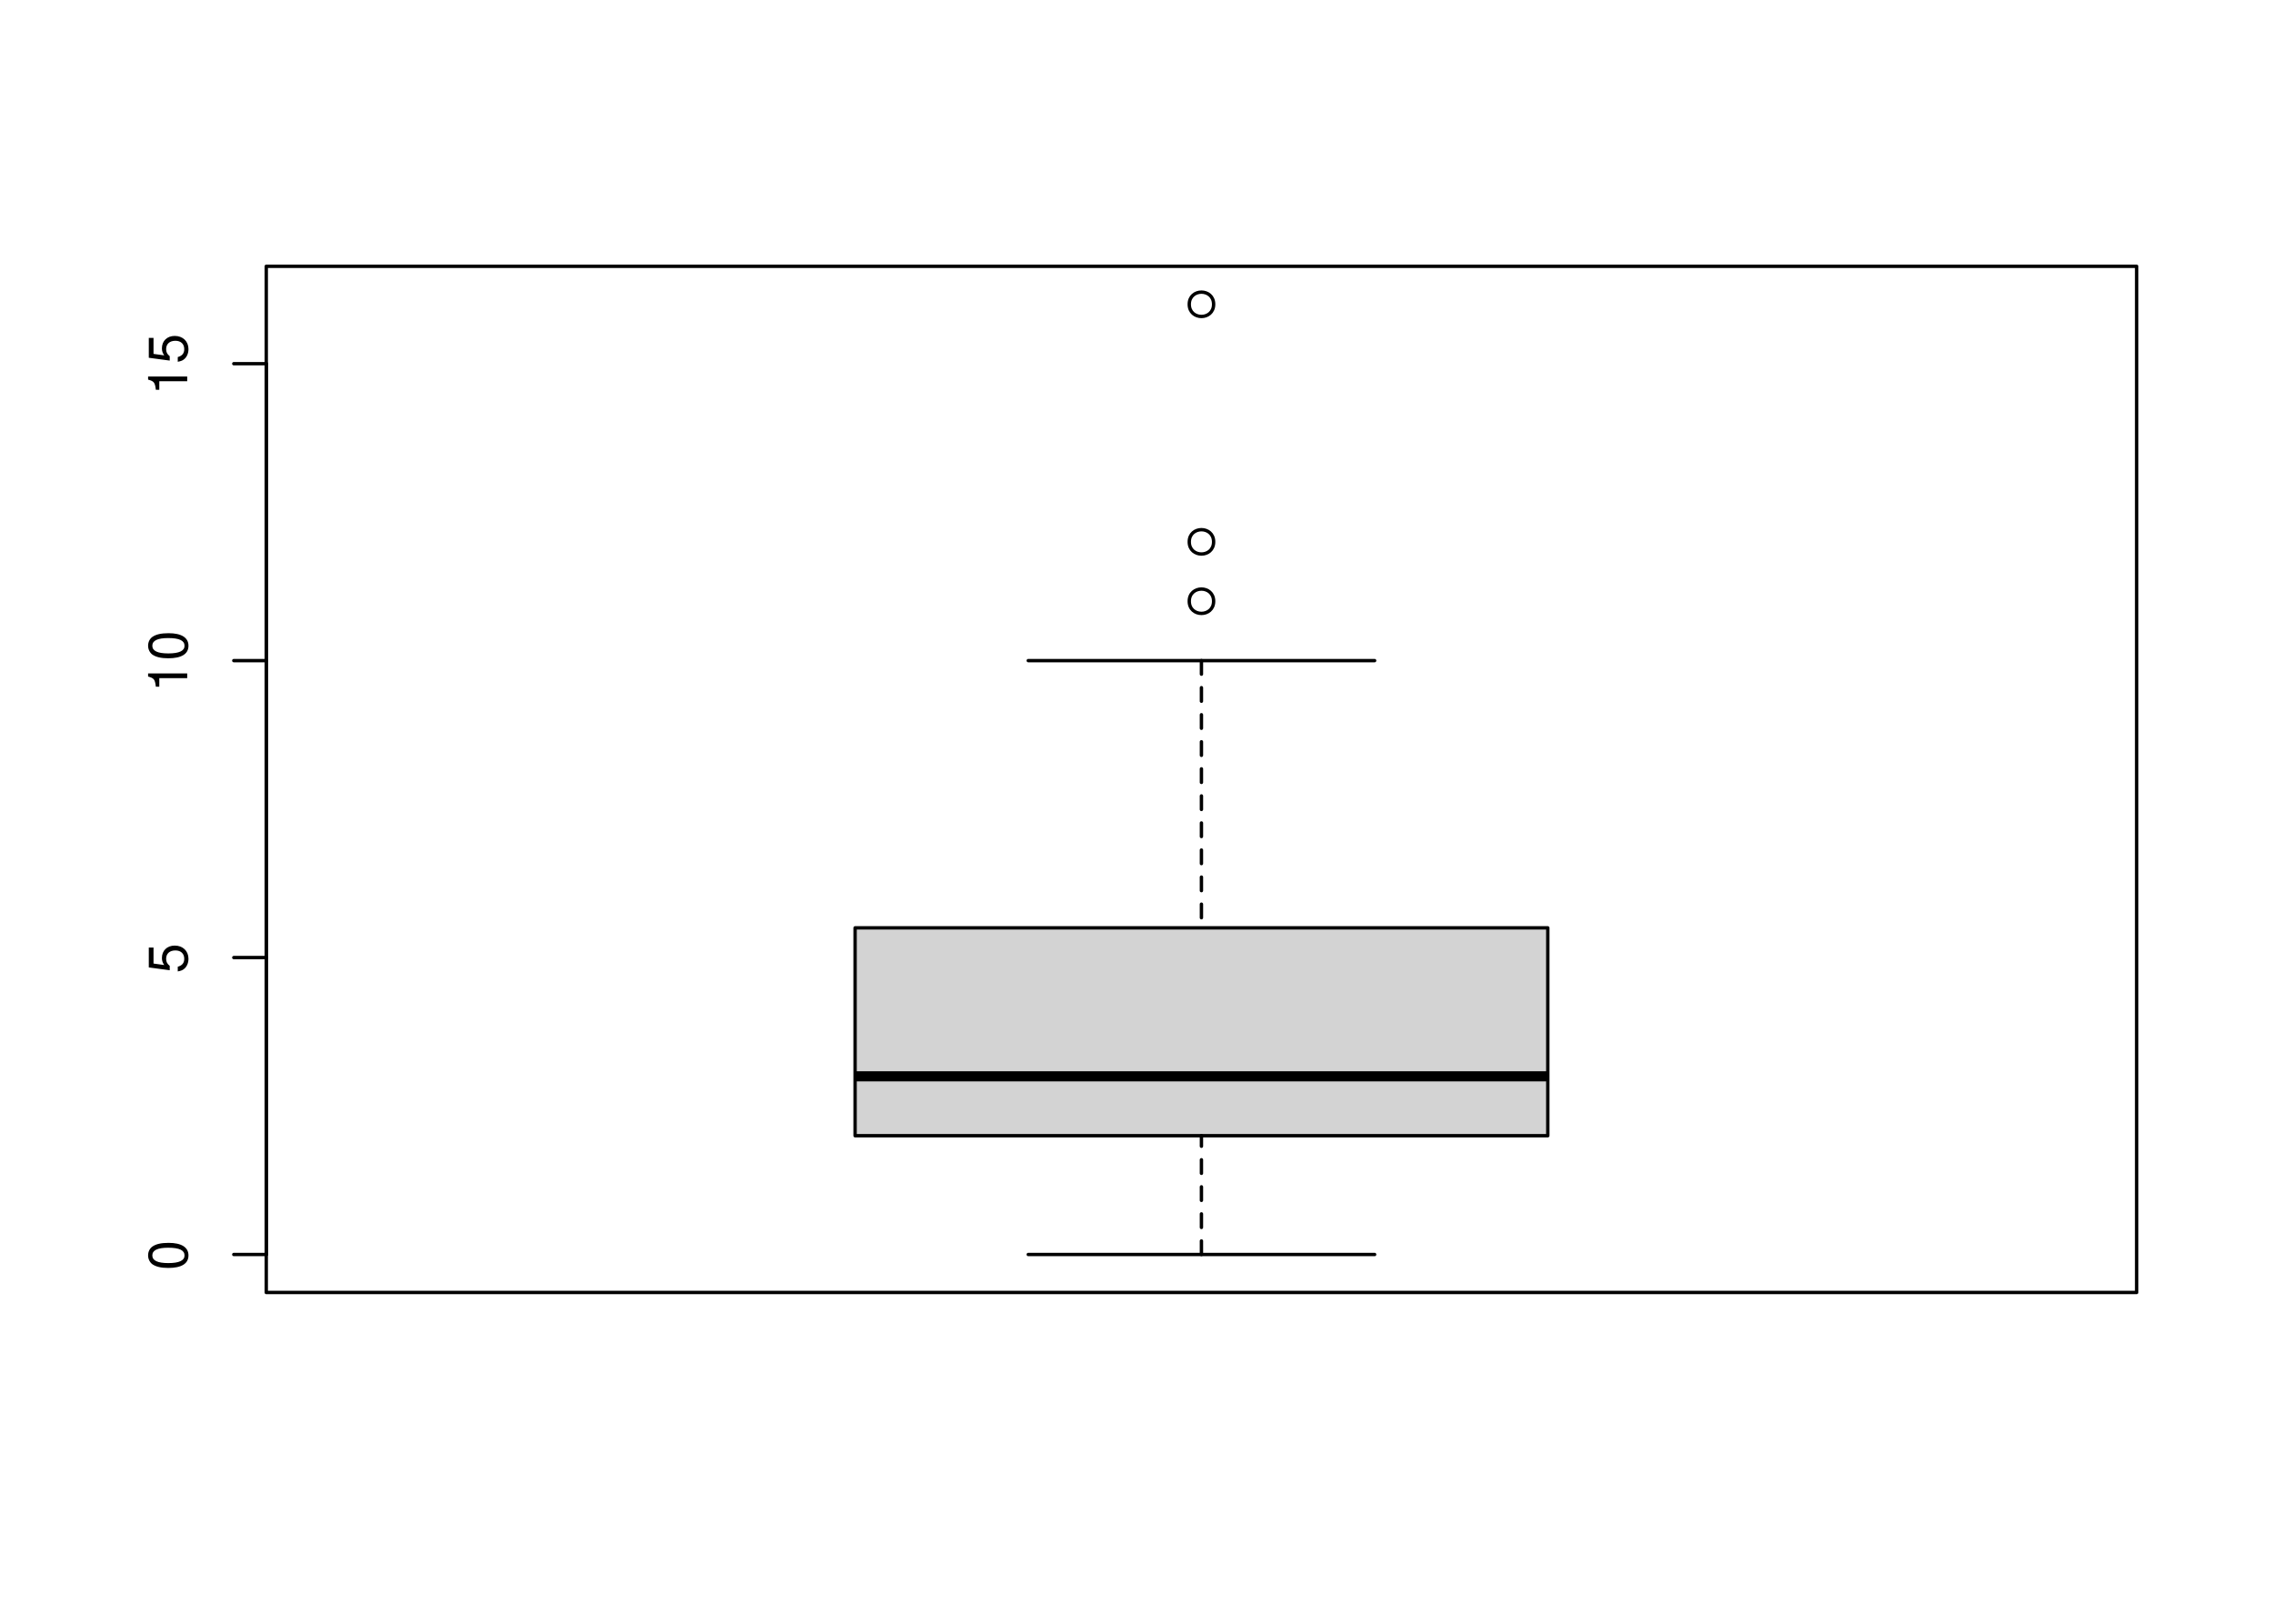
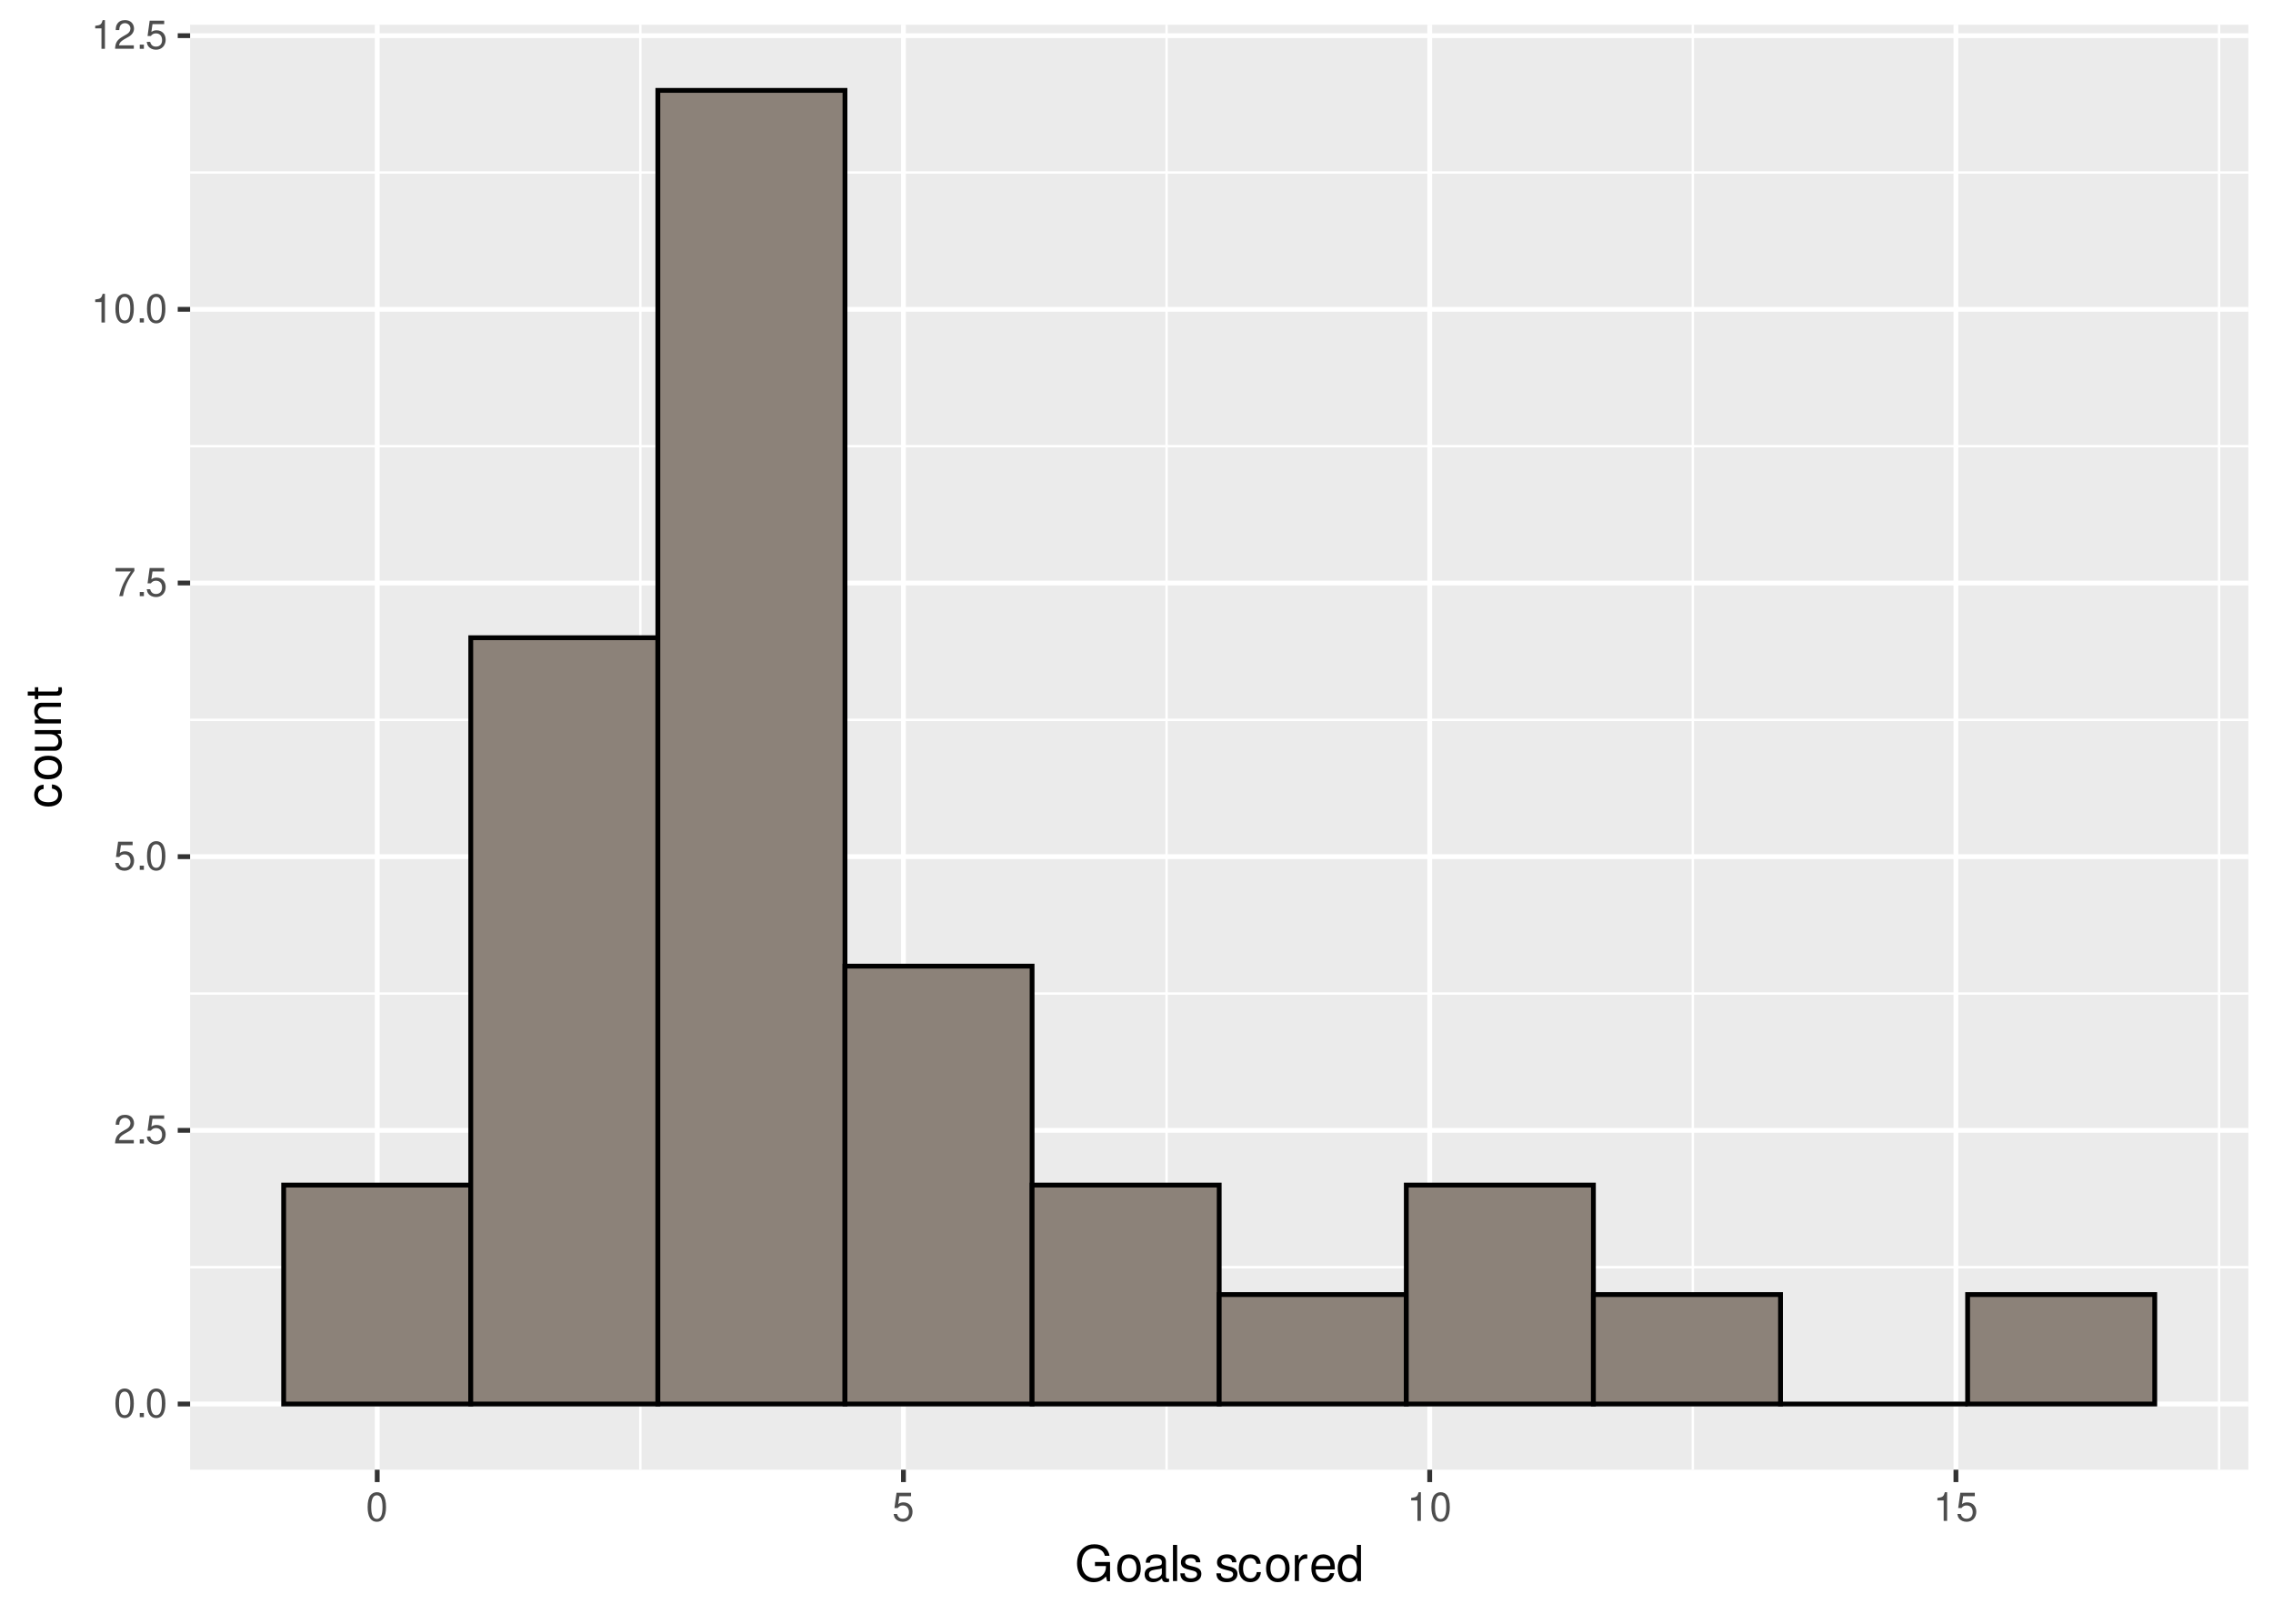
<svg xmlns="http://www.w3.org/2000/svg" xmlns:xlink="http://www.w3.org/1999/xlink" width="504pt" height="360pt" viewBox="0 0 504 360" version="1.1">
  <defs>
    <g>
      <symbol overflow="visible" id="glyph0-0">
        <path style="stroke:none;" d="" />
      </symbol>
      <symbol overflow="visible" id="glyph0-1">
-         <path style="stroke:none;" d="M -8.672 -3.297 C -8.672 -2.516 -8.312 -1.781 -7.734 -1.344 C -6.953 -0.797 -5.812 -0.516 -4.203 -0.516 C -1.266 -0.516 0.281 -1.469 0.281 -3.297 C 0.281 -5.094 -1.266 -6.078 -4.125 -6.078 C -5.812 -6.078 -6.938 -5.812 -7.734 -5.25 C -8.328 -4.812 -8.672 -4.109 -8.672 -3.297 Z M -7.734 -3.297 C -7.734 -4.438 -6.578 -5 -4.219 -5 C -1.75 -5 -0.594 -4.453 -0.594 -3.281 C -0.594 -2.156 -1.797 -1.594 -4.188 -1.594 C -6.578 -1.594 -7.734 -2.156 -7.734 -3.297 Z M -7.734 -3.297 " />
+         <path style="stroke:none;" d="M 2.422 -6.359 C 1.844 -6.359 1.312 -6.094 0.984 -5.672 C 0.578 -5.109 0.375 -4.25 0.375 -3.078 C 0.375 -0.938 1.078 0.203 2.422 0.203 C 3.734 0.203 4.453 -0.938 4.453 -3.031 C 4.453 -4.25 4.266 -5.078 3.859 -5.672 C 3.531 -6.109 3.016 -6.359 2.422 -6.359 Z M 2.422 -5.672 C 3.25 -5.672 3.672 -4.828 3.672 -3.094 C 3.672 -1.281 3.266 -0.438 2.406 -0.438 C 1.578 -0.438 1.172 -1.312 1.172 -3.062 C 1.172 -4.828 1.578 -5.672 2.422 -5.672 Z M 2.422 -5.672 " />
      </symbol>
      <symbol overflow="visible" id="glyph0-2">
-         <path style="stroke:none;" d="M -8.516 -5.719 L -8.516 -1.312 L -3.875 -0.688 L -3.875 -1.656 C -4.469 -2.141 -4.672 -2.562 -4.672 -3.234 C -4.672 -4.375 -3.891 -5.078 -2.625 -5.078 C -1.406 -5.078 -0.656 -4.375 -0.656 -3.219 C -0.656 -2.297 -1.125 -1.734 -2.094 -1.469 L -2.094 -0.422 C -1.391 -0.562 -1.062 -0.688 -0.75 -0.938 C -0.094 -1.422 0.281 -2.281 0.281 -3.234 C 0.281 -4.953 -0.969 -6.156 -2.766 -6.156 C -4.453 -6.156 -5.609 -5.047 -5.609 -3.406 C -5.609 -2.812 -5.453 -2.328 -5.094 -1.844 L -7.469 -2.172 L -7.469 -5.719 Z M -8.516 -5.719 " />
+         <path style="stroke:none;" d="M 1.688 -0.922 L 0.766 -0.922 L 0.766 0 L 1.688 0 Z M 1.688 -0.922 " />
      </symbol>
      <symbol overflow="visible" id="glyph0-3">
-         <path style="stroke:none;" d="M -6.188 -3.109 L 0 -3.109 L 0 -4.156 L -8.672 -4.156 L -8.672 -3.469 C -7.344 -3.094 -7.156 -2.859 -6.953 -1.219 L -6.188 -1.219 Z M -6.188 -3.109 " />
-       </symbol>
-     </g>
+         <path style="stroke:none;" d="M 4.453 -0.766 L 1.172 -0.766 C 1.25 -1.297 1.531 -1.625 2.297 -2.094 L 3.172 -2.594 C 4.047 -3.062 4.5 -3.719 4.5 -4.5 C 4.5 -5.031 4.281 -5.531 3.922 -5.875 C 3.547 -6.203 3.094 -6.359 2.5 -6.359 C 1.703 -6.359 1.125 -6.078 0.781 -5.531 C 0.547 -5.203 0.453 -4.797 0.438 -4.156 L 1.219 -4.156 C 1.234 -4.594 1.297 -4.844 1.406 -5.062 C 1.594 -5.438 2 -5.688 2.469 -5.688 C 3.172 -5.688 3.703 -5.172 3.703 -4.484 C 3.703 -3.969 3.406 -3.531 2.859 -3.219 L 2.047 -2.75 C 0.75 -2 0.375 -1.406 0.297 -0.016 L 4.453 -0.016 Z M 4.453 -0.766 " />
+       </symbol>
+       <symbol overflow="visible" id="glyph0-4">
+         <path style="stroke:none;" d="M 4.188 -6.234 L 0.969 -6.234 L 0.5 -2.844 L 1.219 -2.844 C 1.578 -3.266 1.875 -3.422 2.359 -3.422 C 3.203 -3.422 3.719 -2.844 3.719 -1.922 C 3.719 -1.031 3.203 -0.484 2.359 -0.484 C 1.688 -0.484 1.266 -0.828 1.078 -1.531 L 0.312 -1.531 C 0.406 -1.016 0.5 -0.781 0.688 -0.547 C 1.031 -0.078 1.672 0.203 2.375 0.203 C 3.641 0.203 4.516 -0.719 4.516 -2.031 C 4.516 -3.266 3.688 -4.109 2.5 -4.109 C 2.062 -4.109 1.703 -4 1.344 -3.734 L 1.594 -5.469 L 4.188 -5.469 Z M 4.188 -6.234 " />
+       </symbol>
+       <symbol overflow="visible" id="glyph0-5">
+         <path style="stroke:none;" d="M 4.578 -6.234 L 0.406 -6.234 L 0.406 -5.469 L 3.781 -5.469 C 2.281 -3.359 1.688 -2.047 1.219 0 L 2.047 0 C 2.391 -2 3.172 -3.719 4.578 -5.594 Z M 4.578 -6.234 " />
+       </symbol>
+       <symbol overflow="visible" id="glyph0-6">
+         <path style="stroke:none;" d="M 2.281 -4.531 L 2.281 0 L 3.047 0 L 3.047 -6.359 L 2.547 -6.359 C 2.266 -5.391 2.094 -5.25 0.891 -5.094 L 0.891 -4.531 Z M 2.281 -4.531 " />
+       </symbol>
+       <symbol overflow="visible" id="glyph1-0">
+         <path style="stroke:none;" d="" />
+       </symbol>
+       <symbol overflow="visible" id="glyph1-1">
+         <path style="stroke:none;" d="M 7.797 -4.234 L 4.453 -4.234 L 4.453 -3.328 L 6.891 -3.328 L 6.891 -3.109 C 6.891 -1.688 5.844 -0.656 4.375 -0.656 C 3.562 -0.656 2.828 -0.953 2.359 -1.469 C 1.828 -2.031 1.5 -2.984 1.5 -3.984 C 1.5 -5.953 2.625 -7.25 4.328 -7.25 C 5.547 -7.25 6.422 -6.625 6.641 -5.594 L 7.688 -5.594 C 7.406 -7.219 6.172 -8.156 4.328 -8.156 C 3.359 -8.156 2.562 -7.891 1.938 -7.375 C 1 -6.609 0.484 -5.375 0.484 -3.922 C 0.484 -1.469 1.984 0.25 4.156 0.25 C 5.25 0.25 6.109 -0.156 6.891 -1.016 L 7.156 0.047 L 7.797 0.047 Z M 7.797 -4.234 " />
+       </symbol>
+       <symbol overflow="visible" id="glyph1-2">
+         <path style="stroke:none;" d="M 2.984 -5.922 C 1.359 -5.922 0.391 -4.781 0.391 -2.844 C 0.391 -0.891 1.359 0.25 3 0.25 C 4.625 0.25 5.609 -0.906 5.609 -2.797 C 5.609 -4.797 4.656 -5.922 2.984 -5.922 Z M 3 -5.078 C 4.031 -5.078 4.656 -4.234 4.656 -2.812 C 4.656 -1.438 4.016 -0.594 3 -0.594 C 1.984 -0.594 1.359 -1.438 1.359 -2.844 C 1.359 -4.234 1.984 -5.078 3 -5.078 Z M 3 -5.078 " />
+       </symbol>
+       <symbol overflow="visible" id="glyph1-3">
+         <path style="stroke:none;" d="M 5.891 -0.531 C 5.781 -0.516 5.734 -0.516 5.688 -0.516 C 5.375 -0.516 5.188 -0.688 5.188 -0.969 L 5.188 -4.359 C 5.188 -5.375 4.438 -5.922 3.031 -5.922 C 2.172 -5.922 1.5 -5.688 1.109 -5.266 C 0.844 -4.969 0.734 -4.625 0.719 -4.062 L 1.641 -4.062 C 1.719 -4.766 2.141 -5.078 2.984 -5.078 C 3.828 -5.078 4.281 -4.781 4.281 -4.219 L 4.281 -3.984 C 4.266 -3.594 4.062 -3.438 3.328 -3.344 C 2.031 -3.172 1.828 -3.141 1.469 -2.984 C 0.797 -2.703 0.469 -2.203 0.469 -1.453 C 0.469 -0.406 1.188 0.25 2.359 0.25 C 3.078 0.25 3.656 0 4.312 -0.594 C 4.375 0 4.656 0.25 5.266 0.25 C 5.453 0.25 5.578 0.234 5.891 0.156 Z M 4.281 -1.812 C 4.281 -1.5 4.188 -1.312 3.922 -1.062 C 3.547 -0.719 3.094 -0.547 2.547 -0.547 C 1.844 -0.547 1.422 -0.891 1.422 -1.469 C 1.422 -2.078 1.812 -2.391 2.812 -2.531 C 3.781 -2.656 3.969 -2.703 4.281 -2.844 Z M 4.281 -1.812 " />
+       </symbol>
+       <symbol overflow="visible" id="glyph1-4">
+         <path style="stroke:none;" d="M 1.672 -8.016 L 0.75 -8.016 L 0.75 0 L 1.672 0 Z M 1.672 -8.016 " />
+       </symbol>
+       <symbol overflow="visible" id="glyph1-5">
+         <path style="stroke:none;" d="M 4.812 -4.156 C 4.812 -5.297 4.062 -5.922 2.734 -5.922 C 1.391 -5.922 0.516 -5.234 0.516 -4.172 C 0.516 -3.266 0.984 -2.844 2.344 -2.516 L 3.203 -2.297 C 3.844 -2.141 4.094 -1.906 4.094 -1.5 C 4.094 -0.953 3.547 -0.594 2.75 -0.594 C 2.25 -0.594 1.844 -0.734 1.609 -0.984 C 1.469 -1.141 1.391 -1.312 1.344 -1.719 L 0.375 -1.719 C 0.422 -0.391 1.172 0.25 2.672 0.25 C 4.125 0.25 5.047 -0.469 5.047 -1.578 C 5.047 -2.438 4.562 -2.906 3.422 -3.172 L 2.547 -3.391 C 1.797 -3.562 1.469 -3.812 1.469 -4.219 C 1.469 -4.75 1.953 -5.078 2.688 -5.078 C 3.438 -5.078 3.828 -4.766 3.844 -4.156 Z M 4.812 -4.156 " />
+       </symbol>
+       <symbol overflow="visible" id="glyph1-6">
+         <path style="stroke:none;" d="" />
+       </symbol>
+       <symbol overflow="visible" id="glyph1-7">
+         <path style="stroke:none;" d="M 5.188 -3.828 C 5.141 -4.391 5.016 -4.75 4.797 -5.078 C 4.406 -5.609 3.703 -5.922 2.906 -5.922 C 1.344 -5.922 0.344 -4.703 0.344 -2.781 C 0.344 -0.922 1.328 0.25 2.891 0.25 C 4.266 0.25 5.141 -0.578 5.25 -1.984 L 4.328 -1.984 C 4.172 -1.062 3.703 -0.594 2.922 -0.594 C 1.906 -0.594 1.297 -1.422 1.297 -2.781 C 1.297 -4.219 1.891 -5.078 2.891 -5.078 C 3.656 -5.078 4.141 -4.625 4.25 -3.828 Z M 5.188 -3.828 " />
+       </symbol>
+       <symbol overflow="visible" id="glyph1-8">
+         <path style="stroke:none;" d="M 0.766 -5.766 L 0.766 0 L 1.688 0 L 1.688 -2.984 C 1.688 -4.375 2.266 -5 3.531 -4.969 L 3.531 -5.891 C 3.375 -5.922 3.281 -5.922 3.172 -5.922 C 2.578 -5.922 2.141 -5.578 1.609 -4.719 L 1.609 -5.766 Z M 0.766 -5.766 " />
+       </symbol>
+       <symbol overflow="visible" id="glyph1-9">
+         <path style="stroke:none;" d="M 5.641 -2.578 C 5.641 -3.453 5.578 -3.984 5.406 -4.406 C 5.031 -5.359 4.156 -5.922 3.078 -5.922 C 1.469 -5.922 0.438 -4.703 0.438 -2.812 C 0.438 -0.906 1.438 0.25 3.062 0.25 C 4.375 0.25 5.297 -0.5 5.516 -1.75 L 4.594 -1.75 C 4.344 -0.984 3.828 -0.594 3.094 -0.594 C 2.516 -0.594 2.016 -0.859 1.703 -1.344 C 1.484 -1.672 1.406 -2 1.391 -2.578 Z M 1.422 -3.328 C 1.5 -4.391 2.141 -5.078 3.062 -5.078 C 4 -5.078 4.656 -4.359 4.656 -3.328 Z M 1.422 -3.328 " />
+       </symbol>
+       <symbol overflow="visible" id="glyph1-10">
+         <path style="stroke:none;" d="M 5.438 -8.016 L 4.531 -8.016 L 4.531 -5.031 C 4.141 -5.625 3.531 -5.922 2.766 -5.922 C 1.266 -5.922 0.281 -4.734 0.281 -2.891 C 0.281 -0.953 1.234 0.25 2.797 0.25 C 3.594 0.25 4.141 -0.047 4.625 -0.766 L 4.625 0 L 5.438 0 Z M 2.922 -5.078 C 3.906 -5.078 4.531 -4.203 4.531 -2.812 C 4.531 -1.484 3.891 -0.609 2.922 -0.609 C 1.906 -0.609 1.25 -1.5 1.25 -2.844 C 1.25 -4.188 1.906 -5.078 2.922 -5.078 Z M 2.922 -5.078 " />
+       </symbol>
+       <symbol overflow="visible" id="glyph2-0">
+         <path style="stroke:none;" d="" />
+       </symbol>
+       <symbol overflow="visible" id="glyph2-1">
+         <path style="stroke:none;" d="M -3.828 -5.188 C -4.391 -5.141 -4.75 -5.016 -5.078 -4.797 C -5.609 -4.406 -5.922 -3.703 -5.922 -2.906 C -5.922 -1.344 -4.703 -0.344 -2.781 -0.344 C -0.922 -0.344 0.25 -1.328 0.25 -2.891 C 0.25 -4.266 -0.578 -5.141 -1.984 -5.25 L -1.984 -4.328 C -1.062 -4.172 -0.594 -3.703 -0.594 -2.922 C -0.594 -1.906 -1.422 -1.297 -2.781 -1.297 C -4.219 -1.297 -5.078 -1.891 -5.078 -2.891 C -5.078 -3.656 -4.625 -4.141 -3.828 -4.25 Z M -3.828 -5.188 " />
+       </symbol>
+       <symbol overflow="visible" id="glyph2-2">
+         <path style="stroke:none;" d="M -5.922 -2.984 C -5.922 -1.359 -4.781 -0.391 -2.844 -0.391 C -0.891 -0.391 0.25 -1.359 0.25 -3 C 0.25 -4.625 -0.906 -5.609 -2.797 -5.609 C -4.797 -5.609 -5.922 -4.656 -5.922 -2.984 Z M -5.078 -3 C -5.078 -4.031 -4.234 -4.656 -2.812 -4.656 C -1.438 -4.656 -0.594 -4.016 -0.594 -3 C -0.594 -1.984 -1.438 -1.359 -2.844 -1.359 C -4.234 -1.359 -5.078 -1.984 -5.078 -3 Z M -5.078 -3 " />
+       </symbol>
+       <symbol overflow="visible" id="glyph2-3">
+         <path style="stroke:none;" d="M 0 -5.297 L -5.766 -5.297 L -5.766 -4.391 L -2.5 -4.391 C -1.312 -4.391 -0.547 -3.766 -0.547 -2.812 C -0.547 -2.094 -0.984 -1.625 -1.688 -1.625 L -5.766 -1.625 L -5.766 -0.719 L -1.312 -0.719 C -0.359 -0.719 0.25 -1.438 0.25 -2.547 C 0.25 -3.406 -0.047 -3.938 -0.797 -4.484 L 0 -4.484 Z M 0 -5.297 " />
+       </symbol>
+       <symbol overflow="visible" id="glyph2-4">
+         <path style="stroke:none;" d="M -5.766 -0.766 L 0 -0.766 L 0 -1.688 L -3.172 -1.688 C -4.359 -1.688 -5.125 -2.312 -5.125 -3.25 C -5.125 -3.984 -4.688 -4.438 -4 -4.438 L 0 -4.438 L 0 -5.359 L -4.359 -5.359 C -5.312 -5.359 -5.922 -4.641 -5.922 -3.531 C -5.922 -2.672 -5.594 -2.125 -4.797 -1.609 L -5.766 -1.609 Z M -5.766 -0.766 " />
+       </symbol>
+       <symbol overflow="visible" id="glyph2-5">
+         <path style="stroke:none;" d="M -5.766 -2.797 L -5.766 -1.844 L -7.344 -1.844 L -7.344 -0.938 L -5.766 -0.938 L -5.766 -0.156 L -5.016 -0.156 L -5.016 -0.938 L -0.656 -0.938 C -0.062 -0.938 0.25 -1.328 0.25 -2.047 C 0.25 -2.281 0.234 -2.484 0.172 -2.797 L -0.594 -2.797 C -0.562 -2.656 -0.547 -2.547 -0.547 -2.359 C -0.547 -1.953 -0.656 -1.844 -1.062 -1.844 L -5.016 -1.844 L -5.016 -2.797 Z M -5.766 -2.797 " />
+       </symbol>
+     </g>
+     <clipPath id="clip1">
+       <path d="M 42.152 5.48 L 498.523 5.48 L 498.523 325.852 L 42.152 325.852 Z M 42.152 5.48 " />
+     </clipPath>
+     <clipPath id="clip2">
+       <path d="M 42.152 280 L 498.523 280 L 498.523 282 L 42.152 282 Z M 42.152 280 " />
+     </clipPath>
+     <clipPath id="clip3">
+       <path d="M 42.152 220 L 498.523 220 L 498.523 221 L 42.152 221 Z M 42.152 220 " />
+     </clipPath>
+     <clipPath id="clip4">
+       <path d="M 42.152 159 L 498.523 159 L 498.523 160 L 42.152 160 Z M 42.152 159 " />
+     </clipPath>
+     <clipPath id="clip5">
+       <path d="M 42.152 98 L 498.523 98 L 498.523 100 L 42.152 100 Z M 42.152 98 " />
+     </clipPath>
+     <clipPath id="clip6">
+       <path d="M 42.152 37 L 498.523 37 L 498.523 39 L 42.152 39 Z M 42.152 37 " />
+     </clipPath>
+     <clipPath id="clip7">
+       <path d="M 141 5.48 L 143 5.48 L 143 325.852 L 141 325.852 Z M 141 5.48 " />
+     </clipPath>
+     <clipPath id="clip8">
+       <path d="M 258 5.48 L 259 5.48 L 259 325.852 L 258 325.852 Z M 258 5.48 " />
+     </clipPath>
+     <clipPath id="clip9">
+       <path d="M 375 5.48 L 376 5.48 L 376 325.852 L 375 325.852 Z M 375 5.48 " />
+     </clipPath>
+     <clipPath id="clip10">
+       <path d="M 491 5.48 L 493 5.48 L 493 325.852 L 491 325.852 Z M 491 5.48 " />
+     </clipPath>
+     <clipPath id="clip11">
+       <path d="M 42.152 310 L 498.523 310 L 498.523 312 L 42.152 312 Z M 42.152 310 " />
+     </clipPath>
+     <clipPath id="clip12">
+       <path d="M 42.152 250 L 498.523 250 L 498.523 252 L 42.152 252 Z M 42.152 250 " />
+     </clipPath>
+     <clipPath id="clip13">
+       <path d="M 42.152 189 L 498.523 189 L 498.523 191 L 42.152 191 Z M 42.152 189 " />
+     </clipPath>
+     <clipPath id="clip14">
+       <path d="M 42.152 128 L 498.523 128 L 498.523 130 L 42.152 130 Z M 42.152 128 " />
+     </clipPath>
+     <clipPath id="clip15">
+       <path d="M 42.152 68 L 498.523 68 L 498.523 70 L 42.152 70 Z M 42.152 68 " />
+     </clipPath>
+     <clipPath id="clip16">
+       <path d="M 42.152 7 L 498.523 7 L 498.523 9 L 42.152 9 Z M 42.152 7 " />
+     </clipPath>
+     <clipPath id="clip17">
+       <path d="M 83 5.48 L 85 5.48 L 85 325.852 L 83 325.852 Z M 83 5.48 " />
+     </clipPath>
+     <clipPath id="clip18">
+       <path d="M 199 5.48 L 201 5.48 L 201 325.852 L 199 325.852 Z M 199 5.48 " />
+     </clipPath>
+     <clipPath id="clip19">
+       <path d="M 316 5.48 L 318 5.48 L 318 325.852 L 316 325.852 Z M 316 5.48 " />
+     </clipPath>
+     <clipPath id="clip20">
+       <path d="M 433 5.48 L 435 5.48 L 435 325.852 L 433 325.852 Z M 433 5.48 " />
+     </clipPath>
  </defs>
-   <g id="surface200">
+   <g id="surface195">
    <rect x="0" y="0" width="504" height="360" style="fill:rgb(100%,100%,100%);fill-opacity:1;stroke:none;" />
-     <path style=" stroke:none;fill-rule:nonzero;fill:rgb(82.745%,82.745%,82.745%);fill-opacity:1;" d="M 189.602 251.801 L 343.199 251.801 L 343.199 205.715 L 189.602 205.715 Z M 189.602 251.801 " />
-     <path style="fill:none;stroke-width:2.25;stroke-linecap:butt;stroke-linejoin:round;stroke:rgb(0%,0%,0%);stroke-opacity:1;stroke-miterlimit:10;" d="M 189.602 238.633 L 343.199 238.633 " />
-     <path style="fill:none;stroke-width:0.75;stroke-linecap:round;stroke-linejoin:round;stroke:rgb(0%,0%,0%);stroke-opacity:1;stroke-dasharray:3,3;stroke-miterlimit:10;" d="M 266.398 278.133 L 266.398 251.801 " />
-     <path style="fill:none;stroke-width:0.75;stroke-linecap:round;stroke-linejoin:round;stroke:rgb(0%,0%,0%);stroke-opacity:1;stroke-dasharray:3,3;stroke-miterlimit:10;" d="M 266.398 146.465 L 266.398 205.715 " />
-     <path style="fill:none;stroke-width:0.75;stroke-linecap:round;stroke-linejoin:round;stroke:rgb(0%,0%,0%);stroke-opacity:1;stroke-miterlimit:10;" d="M 228 278.133 L 304.801 278.133 " />
-     <path style="fill:none;stroke-width:0.75;stroke-linecap:round;stroke-linejoin:round;stroke:rgb(0%,0%,0%);stroke-opacity:1;stroke-miterlimit:10;" d="M 228 146.465 L 304.801 146.465 " />
-     <path style="fill:none;stroke-width:0.75;stroke-linecap:round;stroke-linejoin:round;stroke:rgb(0%,0%,0%);stroke-opacity:1;stroke-miterlimit:10;" d="M 189.602 251.801 L 343.199 251.801 L 343.199 205.715 L 189.602 205.715 L 189.602 251.801 " />
-     <path style="fill:none;stroke-width:0.75;stroke-linecap:round;stroke-linejoin:round;stroke:rgb(0%,0%,0%);stroke-opacity:1;stroke-miterlimit:10;" d="M 269.102 67.465 C 269.102 71.066 263.699 71.066 263.699 67.465 C 263.699 63.867 269.102 63.867 269.102 67.465 " />
-     <path style="fill:none;stroke-width:0.75;stroke-linecap:round;stroke-linejoin:round;stroke:rgb(0%,0%,0%);stroke-opacity:1;stroke-miterlimit:10;" d="M 269.102 120.133 C 269.102 123.734 263.699 123.734 263.699 120.133 C 263.699 116.535 269.102 116.535 269.102 120.133 " />
-     <path style="fill:none;stroke-width:0.75;stroke-linecap:round;stroke-linejoin:round;stroke:rgb(0%,0%,0%);stroke-opacity:1;stroke-miterlimit:10;" d="M 269.102 133.301 C 269.102 136.898 263.699 136.898 263.699 133.301 C 263.699 129.699 269.102 129.699 269.102 133.301 " />
-     <path style="fill:none;stroke-width:0.75;stroke-linecap:round;stroke-linejoin:round;stroke:rgb(0%,0%,0%);stroke-opacity:1;stroke-miterlimit:10;" d="M 59.039 278.133 L 59.039 80.633 " />
-     <path style="fill:none;stroke-width:0.75;stroke-linecap:round;stroke-linejoin:round;stroke:rgb(0%,0%,0%);stroke-opacity:1;stroke-miterlimit:10;" d="M 59.039 278.133 L 51.84 278.133 " />
-     <path style="fill:none;stroke-width:0.75;stroke-linecap:round;stroke-linejoin:round;stroke:rgb(0%,0%,0%);stroke-opacity:1;stroke-miterlimit:10;" d="M 59.039 212.301 L 51.84 212.301 " />
-     <path style="fill:none;stroke-width:0.75;stroke-linecap:round;stroke-linejoin:round;stroke:rgb(0%,0%,0%);stroke-opacity:1;stroke-miterlimit:10;" d="M 59.039 146.465 L 51.84 146.465 " />
-     <path style="fill:none;stroke-width:0.75;stroke-linecap:round;stroke-linejoin:round;stroke:rgb(0%,0%,0%);stroke-opacity:1;stroke-miterlimit:10;" d="M 59.039 80.633 L 51.84 80.633 " />
+     <rect x="0" y="0" width="504" height="360" style="fill:rgb(100%,100%,100%);fill-opacity:1;stroke:none;" />
+     <path style="fill:none;stroke-width:1.067;stroke-linecap:round;stroke-linejoin:round;stroke:rgb(100%,100%,100%);stroke-opacity:1;stroke-miterlimit:10;" d="M 0 360 L 504 360 L 504 0 L 0 0 Z M 0 360 " />
+     <g clip-path="url(#clip1)" clip-rule="nonzero">
+       <path style=" stroke:none;fill-rule:nonzero;fill:rgb(92.157%,92.157%,92.157%);fill-opacity:1;" d="M 42.152 325.848 L 498.523 325.848 L 498.523 5.477 L 42.152 5.477 Z M 42.152 325.848 " />
+     </g>
+     <g clip-path="url(#clip2)" clip-rule="nonzero">
+       <path style="fill:none;stroke-width:0.533;stroke-linecap:butt;stroke-linejoin:round;stroke:rgb(100%,100%,100%);stroke-opacity:1;stroke-miterlimit:10;" d="M 42.152 280.949 L 498.52 280.949 " />
+     </g>
+     <g clip-path="url(#clip3)" clip-rule="nonzero">
+       <path style="fill:none;stroke-width:0.533;stroke-linecap:butt;stroke-linejoin:round;stroke:rgb(100%,100%,100%);stroke-opacity:1;stroke-miterlimit:10;" d="M 42.152 220.273 L 498.52 220.273 " />
+     </g>
+     <g clip-path="url(#clip4)" clip-rule="nonzero">
+       <path style="fill:none;stroke-width:0.533;stroke-linecap:butt;stroke-linejoin:round;stroke:rgb(100%,100%,100%);stroke-opacity:1;stroke-miterlimit:10;" d="M 42.152 159.598 L 498.52 159.598 " />
+     </g>
+     <g clip-path="url(#clip5)" clip-rule="nonzero">
+       <path style="fill:none;stroke-width:0.533;stroke-linecap:butt;stroke-linejoin:round;stroke:rgb(100%,100%,100%);stroke-opacity:1;stroke-miterlimit:10;" d="M 42.152 98.922 L 498.52 98.922 " />
+     </g>
+     <g clip-path="url(#clip6)" clip-rule="nonzero">
+       <path style="fill:none;stroke-width:0.533;stroke-linecap:butt;stroke-linejoin:round;stroke:rgb(100%,100%,100%);stroke-opacity:1;stroke-miterlimit:10;" d="M 42.152 38.246 L 498.52 38.246 " />
+     </g>
+     <g clip-path="url(#clip7)" clip-rule="nonzero">
+       <path style="fill:none;stroke-width:0.533;stroke-linecap:butt;stroke-linejoin:round;stroke:rgb(100%,100%,100%);stroke-opacity:1;stroke-miterlimit:10;" d="M 141.98 325.848 L 141.98 5.48 " />
+     </g>
+     <g clip-path="url(#clip8)" clip-rule="nonzero">
+       <path style="fill:none;stroke-width:0.533;stroke-linecap:butt;stroke-linejoin:round;stroke:rgb(100%,100%,100%);stroke-opacity:1;stroke-miterlimit:10;" d="M 258.668 325.848 L 258.668 5.48 " />
+     </g>
+     <g clip-path="url(#clip9)" clip-rule="nonzero">
+       <path style="fill:none;stroke-width:0.533;stroke-linecap:butt;stroke-linejoin:round;stroke:rgb(100%,100%,100%);stroke-opacity:1;stroke-miterlimit:10;" d="M 375.352 325.848 L 375.352 5.48 " />
+     </g>
+     <g clip-path="url(#clip10)" clip-rule="nonzero">
+       <path style="fill:none;stroke-width:0.533;stroke-linecap:butt;stroke-linejoin:round;stroke:rgb(100%,100%,100%);stroke-opacity:1;stroke-miterlimit:10;" d="M 492.039 325.848 L 492.039 5.48 " />
+     </g>
+     <g clip-path="url(#clip11)" clip-rule="nonzero">
+       <path style="fill:none;stroke-width:1.067;stroke-linecap:butt;stroke-linejoin:round;stroke:rgb(100%,100%,100%);stroke-opacity:1;stroke-miterlimit:10;" d="M 42.152 311.285 L 498.52 311.285 " />
+     </g>
+     <g clip-path="url(#clip12)" clip-rule="nonzero">
+       <path style="fill:none;stroke-width:1.067;stroke-linecap:butt;stroke-linejoin:round;stroke:rgb(100%,100%,100%);stroke-opacity:1;stroke-miterlimit:10;" d="M 42.152 250.609 L 498.52 250.609 " />
+     </g>
+     <g clip-path="url(#clip13)" clip-rule="nonzero">
+       <path style="fill:none;stroke-width:1.067;stroke-linecap:butt;stroke-linejoin:round;stroke:rgb(100%,100%,100%);stroke-opacity:1;stroke-miterlimit:10;" d="M 42.152 189.934 L 498.52 189.934 " />
+     </g>
+     <g clip-path="url(#clip14)" clip-rule="nonzero">
+       <path style="fill:none;stroke-width:1.067;stroke-linecap:butt;stroke-linejoin:round;stroke:rgb(100%,100%,100%);stroke-opacity:1;stroke-miterlimit:10;" d="M 42.152 129.258 L 498.52 129.258 " />
+     </g>
+     <g clip-path="url(#clip15)" clip-rule="nonzero">
+       <path style="fill:none;stroke-width:1.067;stroke-linecap:butt;stroke-linejoin:round;stroke:rgb(100%,100%,100%);stroke-opacity:1;stroke-miterlimit:10;" d="M 42.152 68.582 L 498.52 68.582 " />
+     </g>
+     <g clip-path="url(#clip16)" clip-rule="nonzero">
+       <path style="fill:none;stroke-width:1.067;stroke-linecap:butt;stroke-linejoin:round;stroke:rgb(100%,100%,100%);stroke-opacity:1;stroke-miterlimit:10;" d="M 42.152 7.906 L 498.52 7.906 " />
+     </g>
+     <g clip-path="url(#clip17)" clip-rule="nonzero">
+       <path style="fill:none;stroke-width:1.067;stroke-linecap:butt;stroke-linejoin:round;stroke:rgb(100%,100%,100%);stroke-opacity:1;stroke-miterlimit:10;" d="M 83.641 325.848 L 83.641 5.48 " />
+     </g>
+     <g clip-path="url(#clip18)" clip-rule="nonzero">
+       <path style="fill:none;stroke-width:1.067;stroke-linecap:butt;stroke-linejoin:round;stroke:rgb(100%,100%,100%);stroke-opacity:1;stroke-miterlimit:10;" d="M 200.324 325.848 L 200.324 5.48 " />
+     </g>
+     <g clip-path="url(#clip19)" clip-rule="nonzero">
+       <path style="fill:none;stroke-width:1.067;stroke-linecap:butt;stroke-linejoin:round;stroke:rgb(100%,100%,100%);stroke-opacity:1;stroke-miterlimit:10;" d="M 317.012 325.848 L 317.012 5.48 " />
+     </g>
+     <g clip-path="url(#clip20)" clip-rule="nonzero">
+       <path style="fill:none;stroke-width:1.067;stroke-linecap:butt;stroke-linejoin:round;stroke:rgb(100%,100%,100%);stroke-opacity:1;stroke-miterlimit:10;" d="M 433.695 325.848 L 433.695 5.48 " />
+     </g>
+     <path style="fill-rule:nonzero;fill:rgb(54.902%,50.98%,47.451%);fill-opacity:1;stroke-width:1.067;stroke-linecap:square;stroke-linejoin:miter;stroke:rgb(0%,0%,0%);stroke-opacity:1;stroke-miterlimit:10;" d="M 62.895 311.285 L 104.383 311.285 L 104.383 262.746 L 62.895 262.746 Z M 62.895 311.285 " />
+     <path style="fill-rule:nonzero;fill:rgb(54.902%,50.98%,47.451%);fill-opacity:1;stroke-width:1.067;stroke-linecap:square;stroke-linejoin:miter;stroke:rgb(0%,0%,0%);stroke-opacity:1;stroke-miterlimit:10;" d="M 104.383 311.285 L 145.871 311.285 L 145.871 141.391 L 104.383 141.391 Z M 104.383 311.285 " />
+     <path style="fill-rule:nonzero;fill:rgb(54.902%,50.98%,47.451%);fill-opacity:1;stroke-width:1.067;stroke-linecap:square;stroke-linejoin:miter;stroke:rgb(0%,0%,0%);stroke-opacity:1;stroke-miterlimit:10;" d="M 145.871 311.285 L 187.359 311.285 L 187.359 20.039 L 145.871 20.039 Z M 145.871 311.285 " />
+     <path style="fill-rule:nonzero;fill:rgb(54.902%,50.98%,47.451%);fill-opacity:1;stroke-width:1.067;stroke-linecap:square;stroke-linejoin:miter;stroke:rgb(0%,0%,0%);stroke-opacity:1;stroke-miterlimit:10;" d="M 187.359 311.285 L 228.848 311.285 L 228.848 214.203 L 187.359 214.203 Z M 187.359 311.285 " />
+     <path style="fill-rule:nonzero;fill:rgb(54.902%,50.98%,47.451%);fill-opacity:1;stroke-width:1.067;stroke-linecap:square;stroke-linejoin:miter;stroke:rgb(0%,0%,0%);stroke-opacity:1;stroke-miterlimit:10;" d="M 228.848 311.285 L 270.336 311.285 L 270.336 262.746 L 228.848 262.746 Z M 228.848 311.285 " />
+     <path style="fill-rule:nonzero;fill:rgb(54.902%,50.98%,47.451%);fill-opacity:1;stroke-width:1.067;stroke-linecap:square;stroke-linejoin:miter;stroke:rgb(0%,0%,0%);stroke-opacity:1;stroke-miterlimit:10;" d="M 270.336 311.285 L 311.824 311.285 L 311.824 287.016 L 270.336 287.016 Z M 270.336 311.285 " />
+     <path style="fill-rule:nonzero;fill:rgb(54.902%,50.98%,47.451%);fill-opacity:1;stroke-width:1.067;stroke-linecap:square;stroke-linejoin:miter;stroke:rgb(0%,0%,0%);stroke-opacity:1;stroke-miterlimit:10;" d="M 311.824 311.285 L 353.312 311.285 L 353.312 262.746 L 311.824 262.746 Z M 311.824 311.285 " />
+     <path style="fill-rule:nonzero;fill:rgb(54.902%,50.98%,47.451%);fill-opacity:1;stroke-width:1.067;stroke-linecap:square;stroke-linejoin:miter;stroke:rgb(0%,0%,0%);stroke-opacity:1;stroke-miterlimit:10;" d="M 353.312 311.285 L 394.801 311.285 L 394.801 287.016 L 353.312 287.016 Z M 353.312 311.285 " />
+     <path style="fill:none;stroke-width:1.067;stroke-linecap:square;stroke-linejoin:miter;stroke:rgb(0%,0%,0%);stroke-opacity:1;stroke-miterlimit:10;" d="M 394.801 311.285 L 436.289 311.285 Z M 394.801 311.285 " />
+     <path style="fill-rule:nonzero;fill:rgb(54.902%,50.98%,47.451%);fill-opacity:1;stroke-width:1.067;stroke-linecap:square;stroke-linejoin:miter;stroke:rgb(0%,0%,0%);stroke-opacity:1;stroke-miterlimit:10;" d="M 436.289 311.285 L 477.777 311.285 L 477.777 287.016 L 436.289 287.016 Z M 436.289 311.285 " />
+     <g style="fill:rgb(30.196%,30.196%,30.196%);fill-opacity:1;">
+       <use xlink:href="#glyph0-1" x="25.219" y="314.2" />
+       <use xlink:href="#glyph0-2" x="30.219" y="314.2" />
+       <use xlink:href="#glyph0-1" x="32.219" y="314.2" />
+     </g>
+     <g style="fill:rgb(30.196%,30.196%,30.196%);fill-opacity:1;">
+       <use xlink:href="#glyph0-3" x="25.219" y="253.524" />
+       <use xlink:href="#glyph0-2" x="30.219" y="253.524" />
+       <use xlink:href="#glyph0-4" x="32.219" y="253.524" />
+     </g>
+     <g style="fill:rgb(30.196%,30.196%,30.196%);fill-opacity:1;">
+       <use xlink:href="#glyph0-4" x="25.219" y="192.849" />
+       <use xlink:href="#glyph0-2" x="30.219" y="192.849" />
+       <use xlink:href="#glyph0-1" x="32.219" y="192.849" />
+     </g>
+     <g style="fill:rgb(30.196%,30.196%,30.196%);fill-opacity:1;">
+       <use xlink:href="#glyph0-5" x="25.219" y="132.173" />
+       <use xlink:href="#glyph0-2" x="30.219" y="132.173" />
+       <use xlink:href="#glyph0-4" x="32.219" y="132.173" />
+     </g>
+     <g style="fill:rgb(30.196%,30.196%,30.196%);fill-opacity:1;">
+       <use xlink:href="#glyph0-6" x="20.219" y="71.497" />
+       <use xlink:href="#glyph0-1" x="25.219" y="71.497" />
+       <use xlink:href="#glyph0-2" x="30.219" y="71.497" />
+       <use xlink:href="#glyph0-1" x="32.219" y="71.497" />
+     </g>
+     <g style="fill:rgb(30.196%,30.196%,30.196%);fill-opacity:1;">
+       <use xlink:href="#glyph0-6" x="20.219" y="10.821" />
+       <use xlink:href="#glyph0-3" x="25.219" y="10.821" />
+       <use xlink:href="#glyph0-2" x="30.219" y="10.821" />
+       <use xlink:href="#glyph0-4" x="32.219" y="10.821" />
+     </g>
+     <path style="fill:none;stroke-width:1.067;stroke-linecap:butt;stroke-linejoin:round;stroke:rgb(20%,20%,20%);stroke-opacity:1;stroke-miterlimit:10;" d="M 39.41 311.285 L 42.152 311.285 " />
+     <path style="fill:none;stroke-width:1.067;stroke-linecap:butt;stroke-linejoin:round;stroke:rgb(20%,20%,20%);stroke-opacity:1;stroke-miterlimit:10;" d="M 39.41 250.609 L 42.152 250.609 " />
+     <path style="fill:none;stroke-width:1.067;stroke-linecap:butt;stroke-linejoin:round;stroke:rgb(20%,20%,20%);stroke-opacity:1;stroke-miterlimit:10;" d="M 39.41 189.934 L 42.152 189.934 " />
+     <path style="fill:none;stroke-width:1.067;stroke-linecap:butt;stroke-linejoin:round;stroke:rgb(20%,20%,20%);stroke-opacity:1;stroke-miterlimit:10;" d="M 39.41 129.258 L 42.152 129.258 " />
+     <path style="fill:none;stroke-width:1.067;stroke-linecap:butt;stroke-linejoin:round;stroke:rgb(20%,20%,20%);stroke-opacity:1;stroke-miterlimit:10;" d="M 39.41 68.582 L 42.152 68.582 " />
+     <path style="fill:none;stroke-width:1.067;stroke-linecap:butt;stroke-linejoin:round;stroke:rgb(20%,20%,20%);stroke-opacity:1;stroke-miterlimit:10;" d="M 39.41 7.906 L 42.152 7.906 " />
+     <path style="fill:none;stroke-width:1.067;stroke-linecap:butt;stroke-linejoin:round;stroke:rgb(20%,20%,20%);stroke-opacity:1;stroke-miterlimit:10;" d="M 83.641 328.59 L 83.641 325.848 " />
+     <path style="fill:none;stroke-width:1.067;stroke-linecap:butt;stroke-linejoin:round;stroke:rgb(20%,20%,20%);stroke-opacity:1;stroke-miterlimit:10;" d="M 200.324 328.59 L 200.324 325.848 " />
+     <path style="fill:none;stroke-width:1.067;stroke-linecap:butt;stroke-linejoin:round;stroke:rgb(20%,20%,20%);stroke-opacity:1;stroke-miterlimit:10;" d="M 317.012 328.59 L 317.012 325.848 " />
+     <path style="fill:none;stroke-width:1.067;stroke-linecap:butt;stroke-linejoin:round;stroke:rgb(20%,20%,20%);stroke-opacity:1;stroke-miterlimit:10;" d="M 433.695 328.59 L 433.695 325.848 " />
+     <g style="fill:rgb(30.196%,30.196%,30.196%);fill-opacity:1;">
+       <use xlink:href="#glyph0-1" x="81.141" y="337.196" />
+     </g>
+     <g style="fill:rgb(30.196%,30.196%,30.196%);fill-opacity:1;">
+       <use xlink:href="#glyph0-4" x="197.824" y="337.196" />
+     </g>
+     <g style="fill:rgb(30.196%,30.196%,30.196%);fill-opacity:1;">
+       <use xlink:href="#glyph0-6" x="312.012" y="337.196" />
+       <use xlink:href="#glyph0-1" x="317.012" y="337.196" />
+     </g>
+     <g style="fill:rgb(30.196%,30.196%,30.196%);fill-opacity:1;">
+       <use xlink:href="#glyph0-6" x="428.695" y="337.196" />
+       <use xlink:href="#glyph0-4" x="433.695" y="337.196" />
+     </g>
    <g style="fill:rgb(0%,0%,0%);fill-opacity:1;">
-       <use xlink:href="#glyph0-1" x="41.51" y="281.633" />
+       <use xlink:href="#glyph1-1" x="238.336" y="350.538" />
+       <use xlink:href="#glyph1-2" x="247.336" y="350.538" />
+       <use xlink:href="#glyph1-3" x="253.336" y="350.538" />
+       <use xlink:href="#glyph1-4" x="259.336" y="350.538" />
+       <use xlink:href="#glyph1-5" x="261.336" y="350.538" />
+       <use xlink:href="#glyph1-6" x="266.336" y="350.538" />
+       <use xlink:href="#glyph1-5" x="269.336" y="350.538" />
+       <use xlink:href="#glyph1-7" x="274.336" y="350.538" />
+       <use xlink:href="#glyph1-2" x="280.336" y="350.538" />
+       <use xlink:href="#glyph1-8" x="286.336" y="350.538" />
+       <use xlink:href="#glyph1-9" x="290.336" y="350.538" />
+       <use xlink:href="#glyph1-10" x="296.336" y="350.538" />
    </g>
    <g style="fill:rgb(0%,0%,0%);fill-opacity:1;">
-       <use xlink:href="#glyph0-2" x="41.51" y="215.801" />
-     </g>
-     <g style="fill:rgb(0%,0%,0%);fill-opacity:1;">
-       <use xlink:href="#glyph0-3" x="41.51" y="153.465" />
-       <use xlink:href="#glyph0-1" x="41.51" y="146.465" />
-     </g>
-     <g style="fill:rgb(0%,0%,0%);fill-opacity:1;">
-       <use xlink:href="#glyph0-3" x="41.51" y="87.633" />
-       <use xlink:href="#glyph0-2" x="41.51" y="80.633" />
-     </g>
-     <path style="fill:none;stroke-width:0.75;stroke-linecap:round;stroke-linejoin:round;stroke:rgb(0%,0%,0%);stroke-opacity:1;stroke-miterlimit:10;" d="M 59.039 286.559 L 473.762 286.559 L 473.762 59.039 L 59.039 59.039 L 59.039 286.559 " />
+       <use xlink:href="#glyph2-1" x="13.499" y="179.164" />
+       <use xlink:href="#glyph2-2" x="13.499" y="173.164" />
+       <use xlink:href="#glyph2-3" x="13.499" y="167.164" />
+       <use xlink:href="#glyph2-4" x="13.499" y="161.164" />
+       <use xlink:href="#glyph2-5" x="13.499" y="155.164" />
+     </g>
  </g>
</svg>
